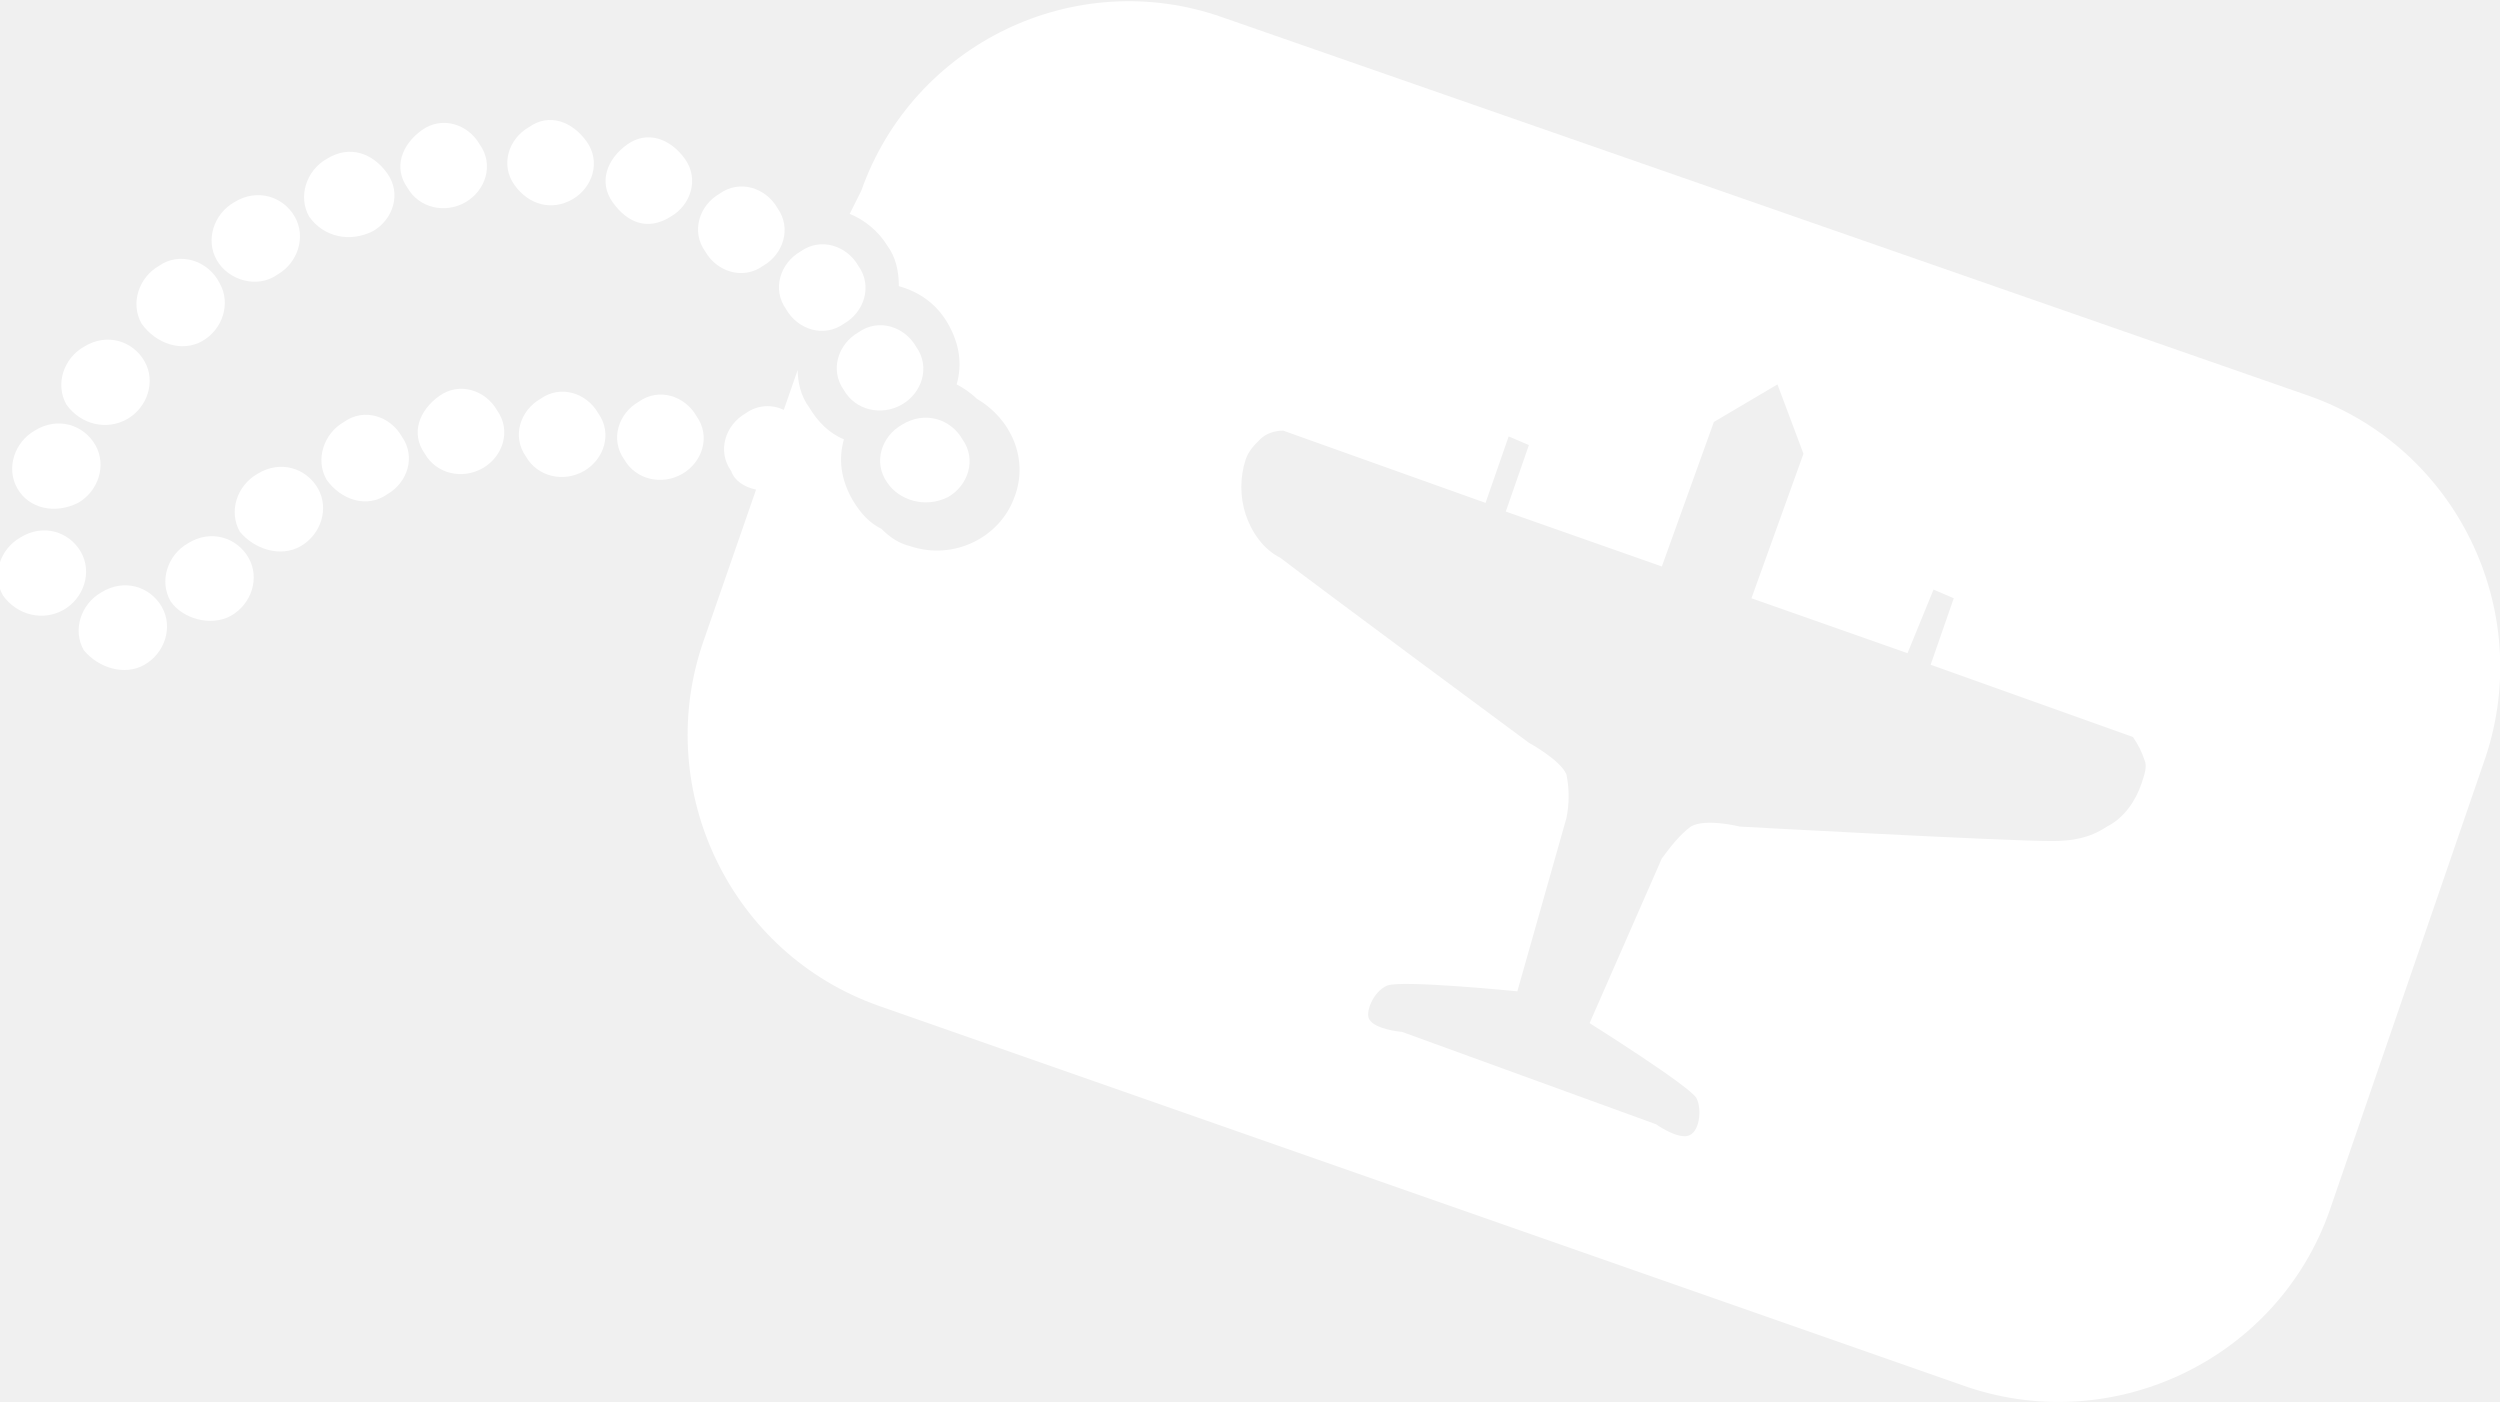
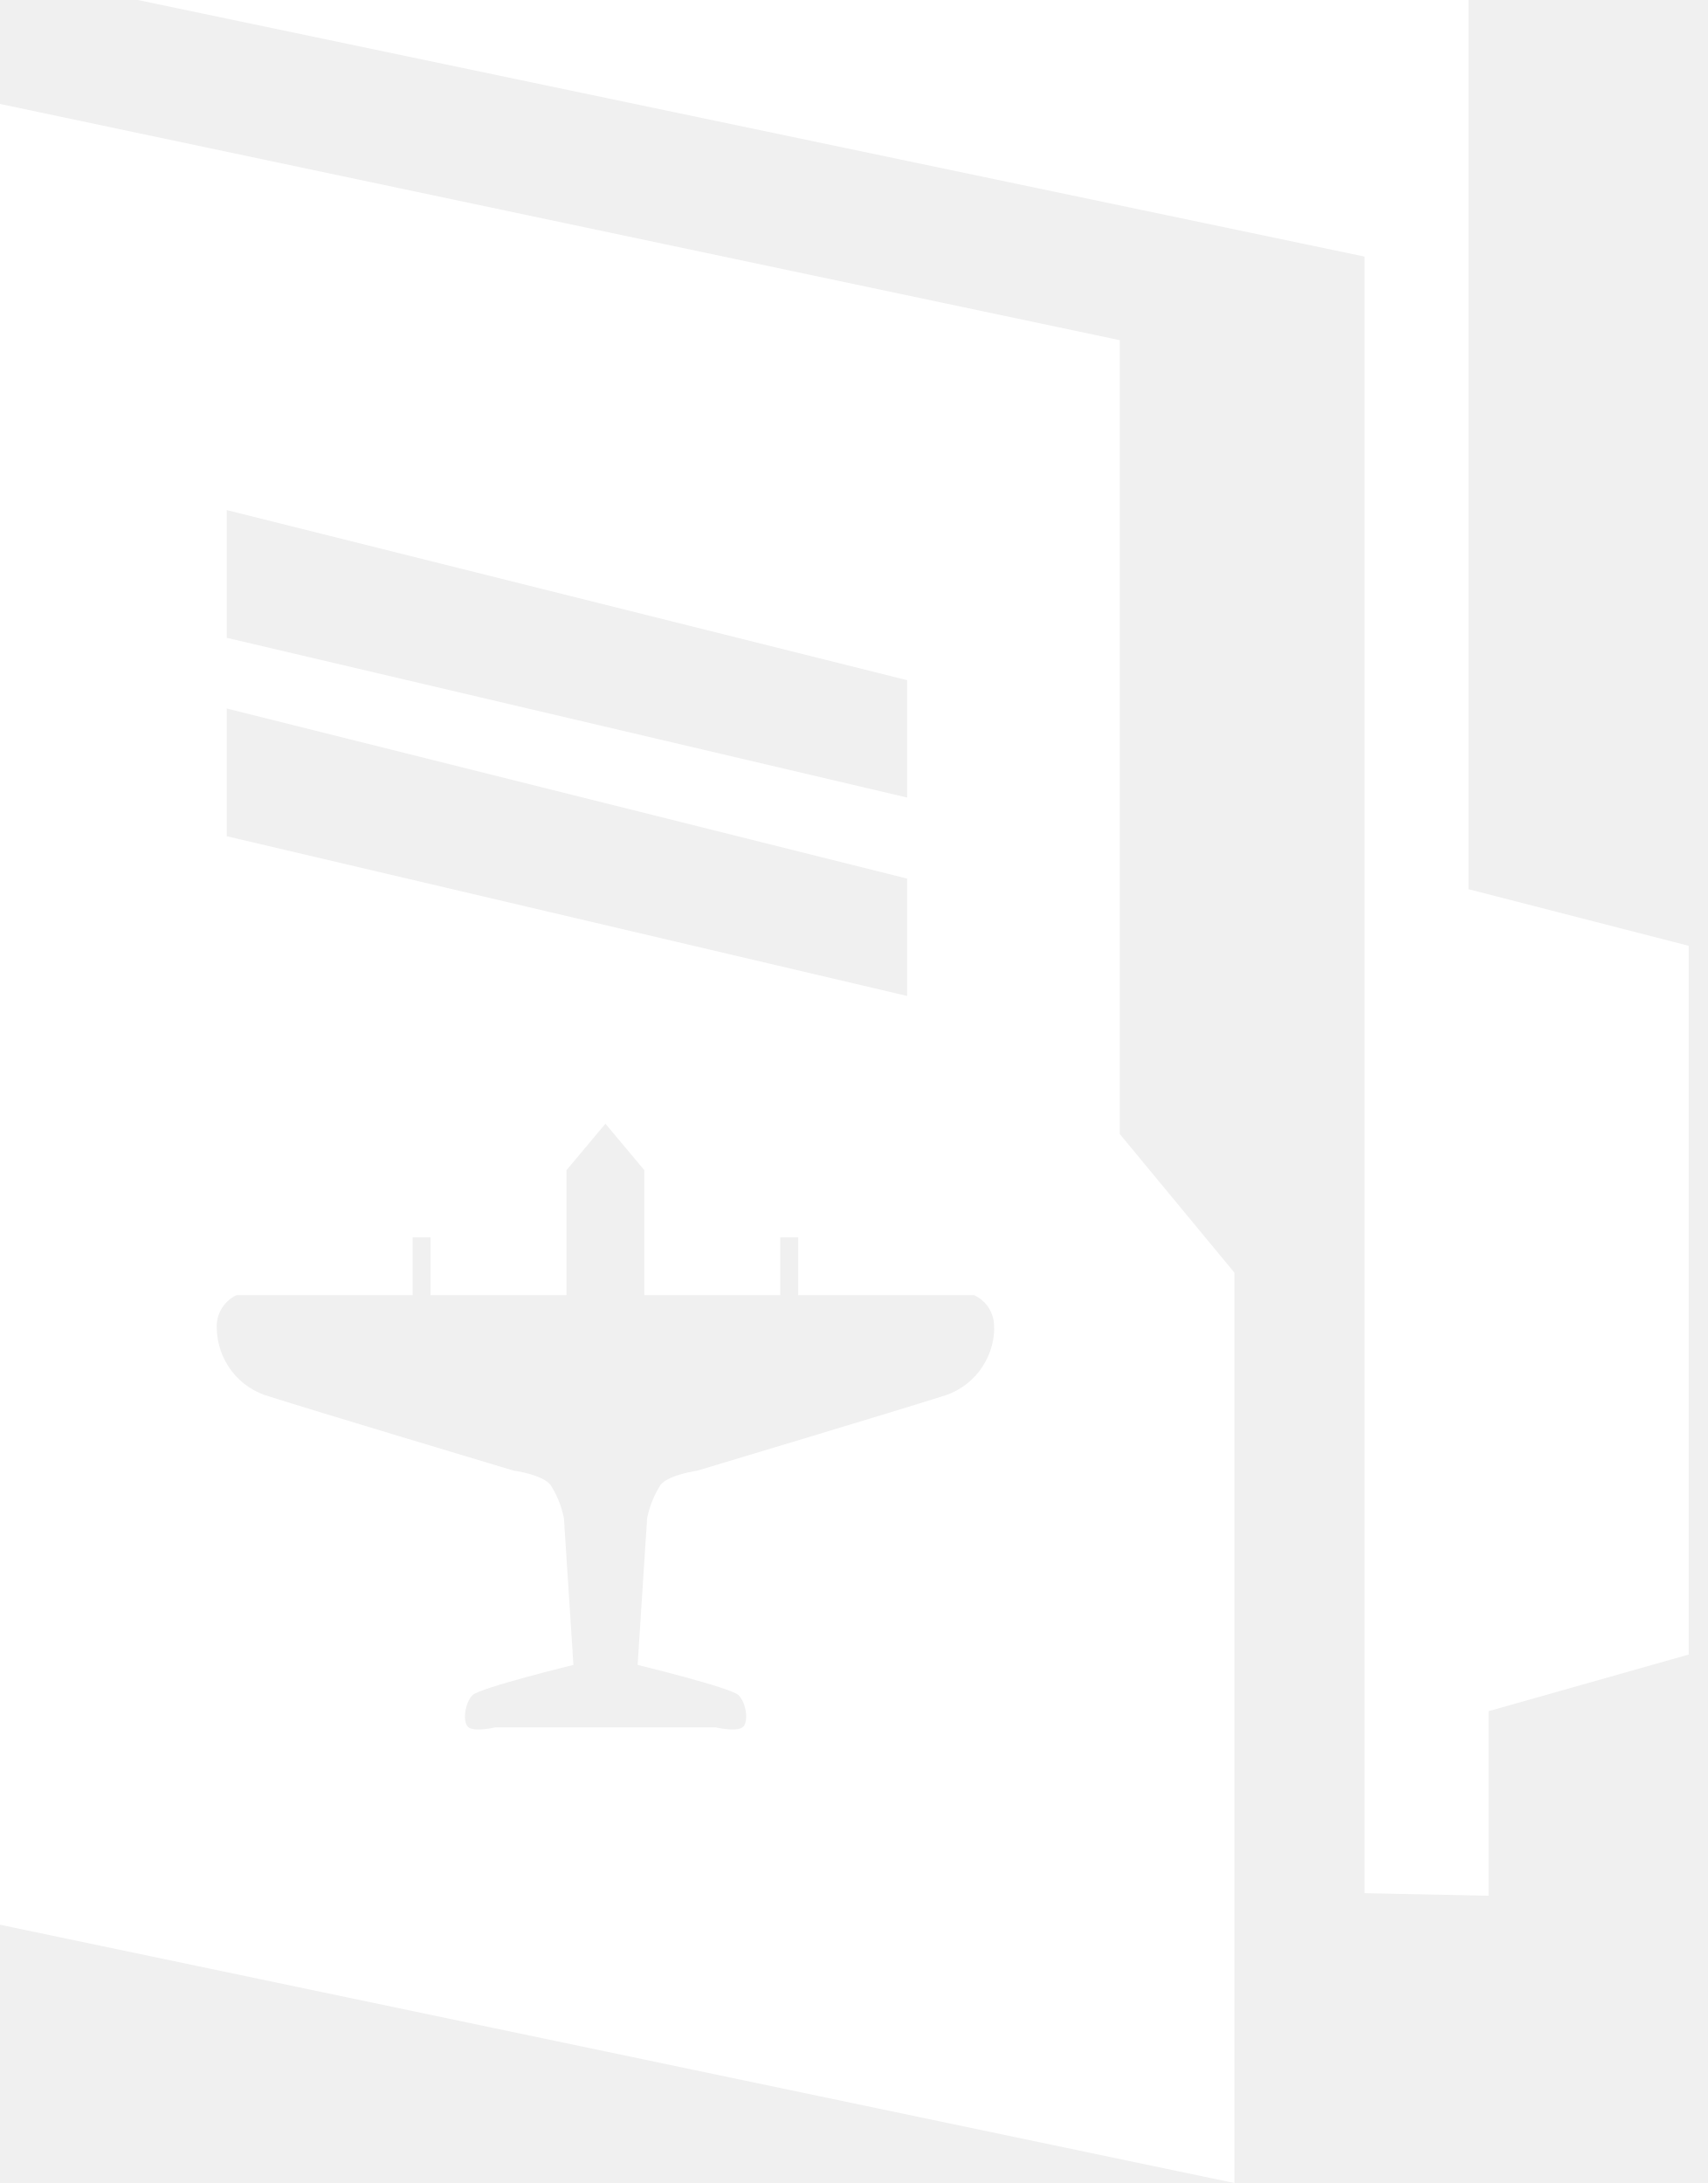
- <svg xmlns="http://www.w3.org/2000/svg" id="Layer_1" viewBox="0 0 86.5 48.5">
+ <svg xmlns="http://www.w3.org/2000/svg" id="Layer_1" viewBox="0 0 79 101">
  <defs>
    <style>.cls-1{fill:#fff;}</style>
  </defs>
-   <path class="cls-1" d="m79.9,13.7L42.3.6c-5.1-1.8-10.7.9-12.5,6l-.4.8c.5.2,1,.6,1.3,1.1.3.4.4.9.4,1.4.7.2,1.3.6,1.7,1.3.4.7.5,1.4.3,2.1.2.1.5.3.7.5,1.2.7,1.8,2.1,1.3,3.4-.5,1.4-2.1,2.2-3.6,1.7-.4-.1-.7-.3-1-.6-.4-.2-.7-.5-1-1-.4-.7-.5-1.4-.3-2.1-.5-.2-.9-.6-1.2-1.1-.3-.4-.4-.9-.4-1.3l-.48,1.38c-.41-.19-.9-.18-1.32.12-.7.4-1,1.3-.5,2,.11.33.46.56.86.64l-1.86,5.36c-1.7,5.1,1,10.7,6.1,12.5l37.7,13.2c5.1,1.7,10.7-1,12.5-6.1l5.4-15.7c1.7-5.1-1-10.7-6.1-12.5Zm-5.8,13.4c-.2.6-.6,1.2-1.2,1.5-.6.4-1.2.5-1.9.5-1.7,0-10.8-.5-10.8-.5,0,0-1.2-.3-1.7,0-.4.3-.7.7-1,1.1l-2.5,5.7s3.5,2.2,3.7,2.6c.2.4.1,1.2-.3,1.3-.4.1-1.1-.4-1.1-.4l-8.8-3.2c-.1,0-.9-.1-1.1-.4-.2-.2.1-1,.6-1.2.5-.2,4.5.2,4.5.2l1.7-6c.1-.5.1-1,0-1.5-.2-.5-1.3-1.1-1.3-1.1,0,0-7.3-5.4-8.6-6.4-.6-.3-1-.9-1.2-1.5-.2-.6-.2-1.3,0-1.9.1-.3.3-.5.5-.7.2-.2.5-.3.8-.3l7,2.5.8-2.3.7.3-.8,2.3,5.4,1.9,1.8-5,2.2-1.3.9,2.4-1.8,5,5.4,1.9.9-2.2.7.3-.8,2.3,7,2.5c.2.3.3.5.4.8.1.2,0,.5-.1.8Z" />
-   <path class="cls-1" d="m30.7,16.7c.4.6,1.3.9,2.1.5.7-.4,1-1.3.5-2-.4-.7-1.3-1-2.1-.5-.7.4-1,1.3-.5,2Z" />
-   <path class="cls-1" d="m29.7,11.5c-.7.4-1,1.3-.5,2,.4.7,1.3.9,2,.5s1-1.3.5-2c-.4-.7-1.3-1-2-.5Z" />
-   <path class="cls-1" d="m27.2,10.7c.4.7,1.3,1,2,.5.7-.4,1-1.3.5-2-.4-.7-1.3-1-2-.5-.7.4-1,1.3-.5,2Z" />
-   <path class="cls-1" d="m26.4,9.2c.7-.4,1-1.3.5-2-.4-.7-1.3-1-2-.5-.7.4-1,1.3-.5,2,.4.7,1.3,1,2,.5Z" />
-   <path class="cls-1" d="m23.2,7.5c.7-.4,1-1.3.5-2s-1.3-1-2-.5-1,1.3-.5,2,1.2,1,2,.5Z" />
-   <path class="cls-1" d="m19.8,6.9c.7-.4,1-1.3.5-2-.5-.7-1.3-1-2-.5-.7.4-1,1.3-.5,2,.5.7,1.3.9,2,.5Z" />
-   <path class="cls-1" d="m16.1,7c.7-.4,1-1.3.5-2-.4-.7-1.3-1-2-.5-.7.5-1,1.3-.5,2,.4.7,1.3.9,2,.5Z" />
-   <path class="cls-1" d="m12.9,8c.7-.4,1-1.3.5-2s-1.3-1-2.1-.5c-.7.4-1,1.3-.6,2,.5.7,1.4.9,2.2.5Z" />
-   <path class="cls-1" d="m9.6,9.5c.7-.4,1-1.3.6-2-.4-.7-1.3-1-2.1-.5-.7.4-1,1.3-.6,2s1.4,1,2.1.5Z" />
-   <path class="cls-1" d="m7,11.8c.7-.4,1-1.3.6-2-.4-.8-1.4-1.1-2.1-.6-.7.4-1,1.3-.6,2,.5.7,1.4,1,2.1.6Z" />
-   <path class="cls-1" d="m4.4,14.5c.7-.4,1-1.3.6-2s-1.3-1-2.1-.5c-.7.4-1,1.3-.6,2,.5.7,1.4.9,2.1.5Z" />
-   <path class="cls-1" d="m2.7,17.4c.7-.4,1-1.3.6-2-.4-.7-1.3-1-2.1-.5-.7.4-1,1.3-.6,2,.4.7,1.3.9,2.1.5Z" />
-   <path class="cls-1" d="m2.8,19.1c-.4-.7-1.3-1-2.1-.5-.7.4-1,1.3-.6,2,.5.7,1.4.9,2.1.5.7-.4,1-1.3.6-2Z" />
-   <path class="cls-1" d="m3.5,20.5c-.7.4-1,1.3-.6,2,.5.6,1.4.9,2.1.5s1-1.3.6-2c-.4-.7-1.3-1-2.1-.5Z" />
-   <path class="cls-1" d="m6.5,18.8c-.7.4-1,1.3-.6,2,.4.6,1.4.9,2.1.5.7-.4,1-1.3.6-2-.4-.7-1.3-1-2.1-.5Z" />
-   <path class="cls-1" d="m8.9,16.4c-.7.4-1,1.3-.6,2,.5.6,1.4.9,2.1.5.7-.4,1-1.3.6-2-.4-.7-1.3-1-2.1-.5Z" />
-   <path class="cls-1" d="m11.9,14.6c-.7.4-1,1.3-.6,2,.5.7,1.4,1,2.1.5.7-.4,1-1.3.5-2-.4-.7-1.3-1-2-.5Z" />
-   <path class="cls-1" d="m15.2,13.7c-.7.5-1,1.3-.5,2,.4.7,1.3.9,2,.5.7-.4,1-1.3.5-2-.4-.7-1.3-1-2-.5Z" />
-   <path class="cls-1" d="m18.7,13.8c-.7.4-1,1.3-.5,2,.4.7,1.3.9,2,.5.7-.4,1-1.3.5-2-.4-.7-1.3-1-2-.5Z" />
-   <path class="cls-1" d="m24.1,14.4c-.4-.7-1.3-1-2-.5-.7.4-1,1.3-.5,2,.4.7,1.3.9,2,.5.7-.4,1-1.3.5-2Z" />
+   <path class="cls-1" d="m0,89.05V4.81s51.81,10.93,51.81,10.93v36.73l5.3,6.41v42.12L0,89.05Zm45.99-27.59c.02-.32-.06-.64-.22-.91-.16-.27-.41-.49-.7-.63h-8.14v-2.67h-.83v2.67h-6.29v-5.78l-1.8-2.15-1.8,2.15v5.78h-6.29v-2.67h-.83v2.67h-8.14c-.29.13-.53.35-.7.63-.16.27-.24.59-.22.91.01.72.26,1.42.7,1.99.44.57,1.06.98,1.76,1.17,1.76.57,11.27,3.42,11.27,3.42.03,0,1.32.18,1.71.66.3.47.51.99.62,1.54l.44,6.79s-4.31,1.05-4.67,1.4c-.35.35-.48,1.27-.18,1.49.31.22,1.23,0,1.23,0h10.21s.92.22,1.23,0c.31-.22.18-1.14-.18-1.49-.35-.35-4.63-1.39-4.67-1.4l.44-6.79c.11-.54.32-1.07.62-1.54.39-.48,1.69-.65,1.71-.66,0,0,9.5-2.85,11.27-3.42.7-.19,1.32-.6,1.76-1.17.44-.57.69-1.27.7-1.99ZM10.49,23.61v5.9l31.48,7.39v-5.43l-31.48-7.87Zm0,9.18v5.9l31.48,7.39v-5.43l-31.48-7.87Z" />
+   <path class="cls-1" d="m68.87,79.18v8.53l-5.74-.12V11.87L6.38,0h61.56v41.14l10.19,2.62v32.79l-9.26,2.62Z" />
</svg>
